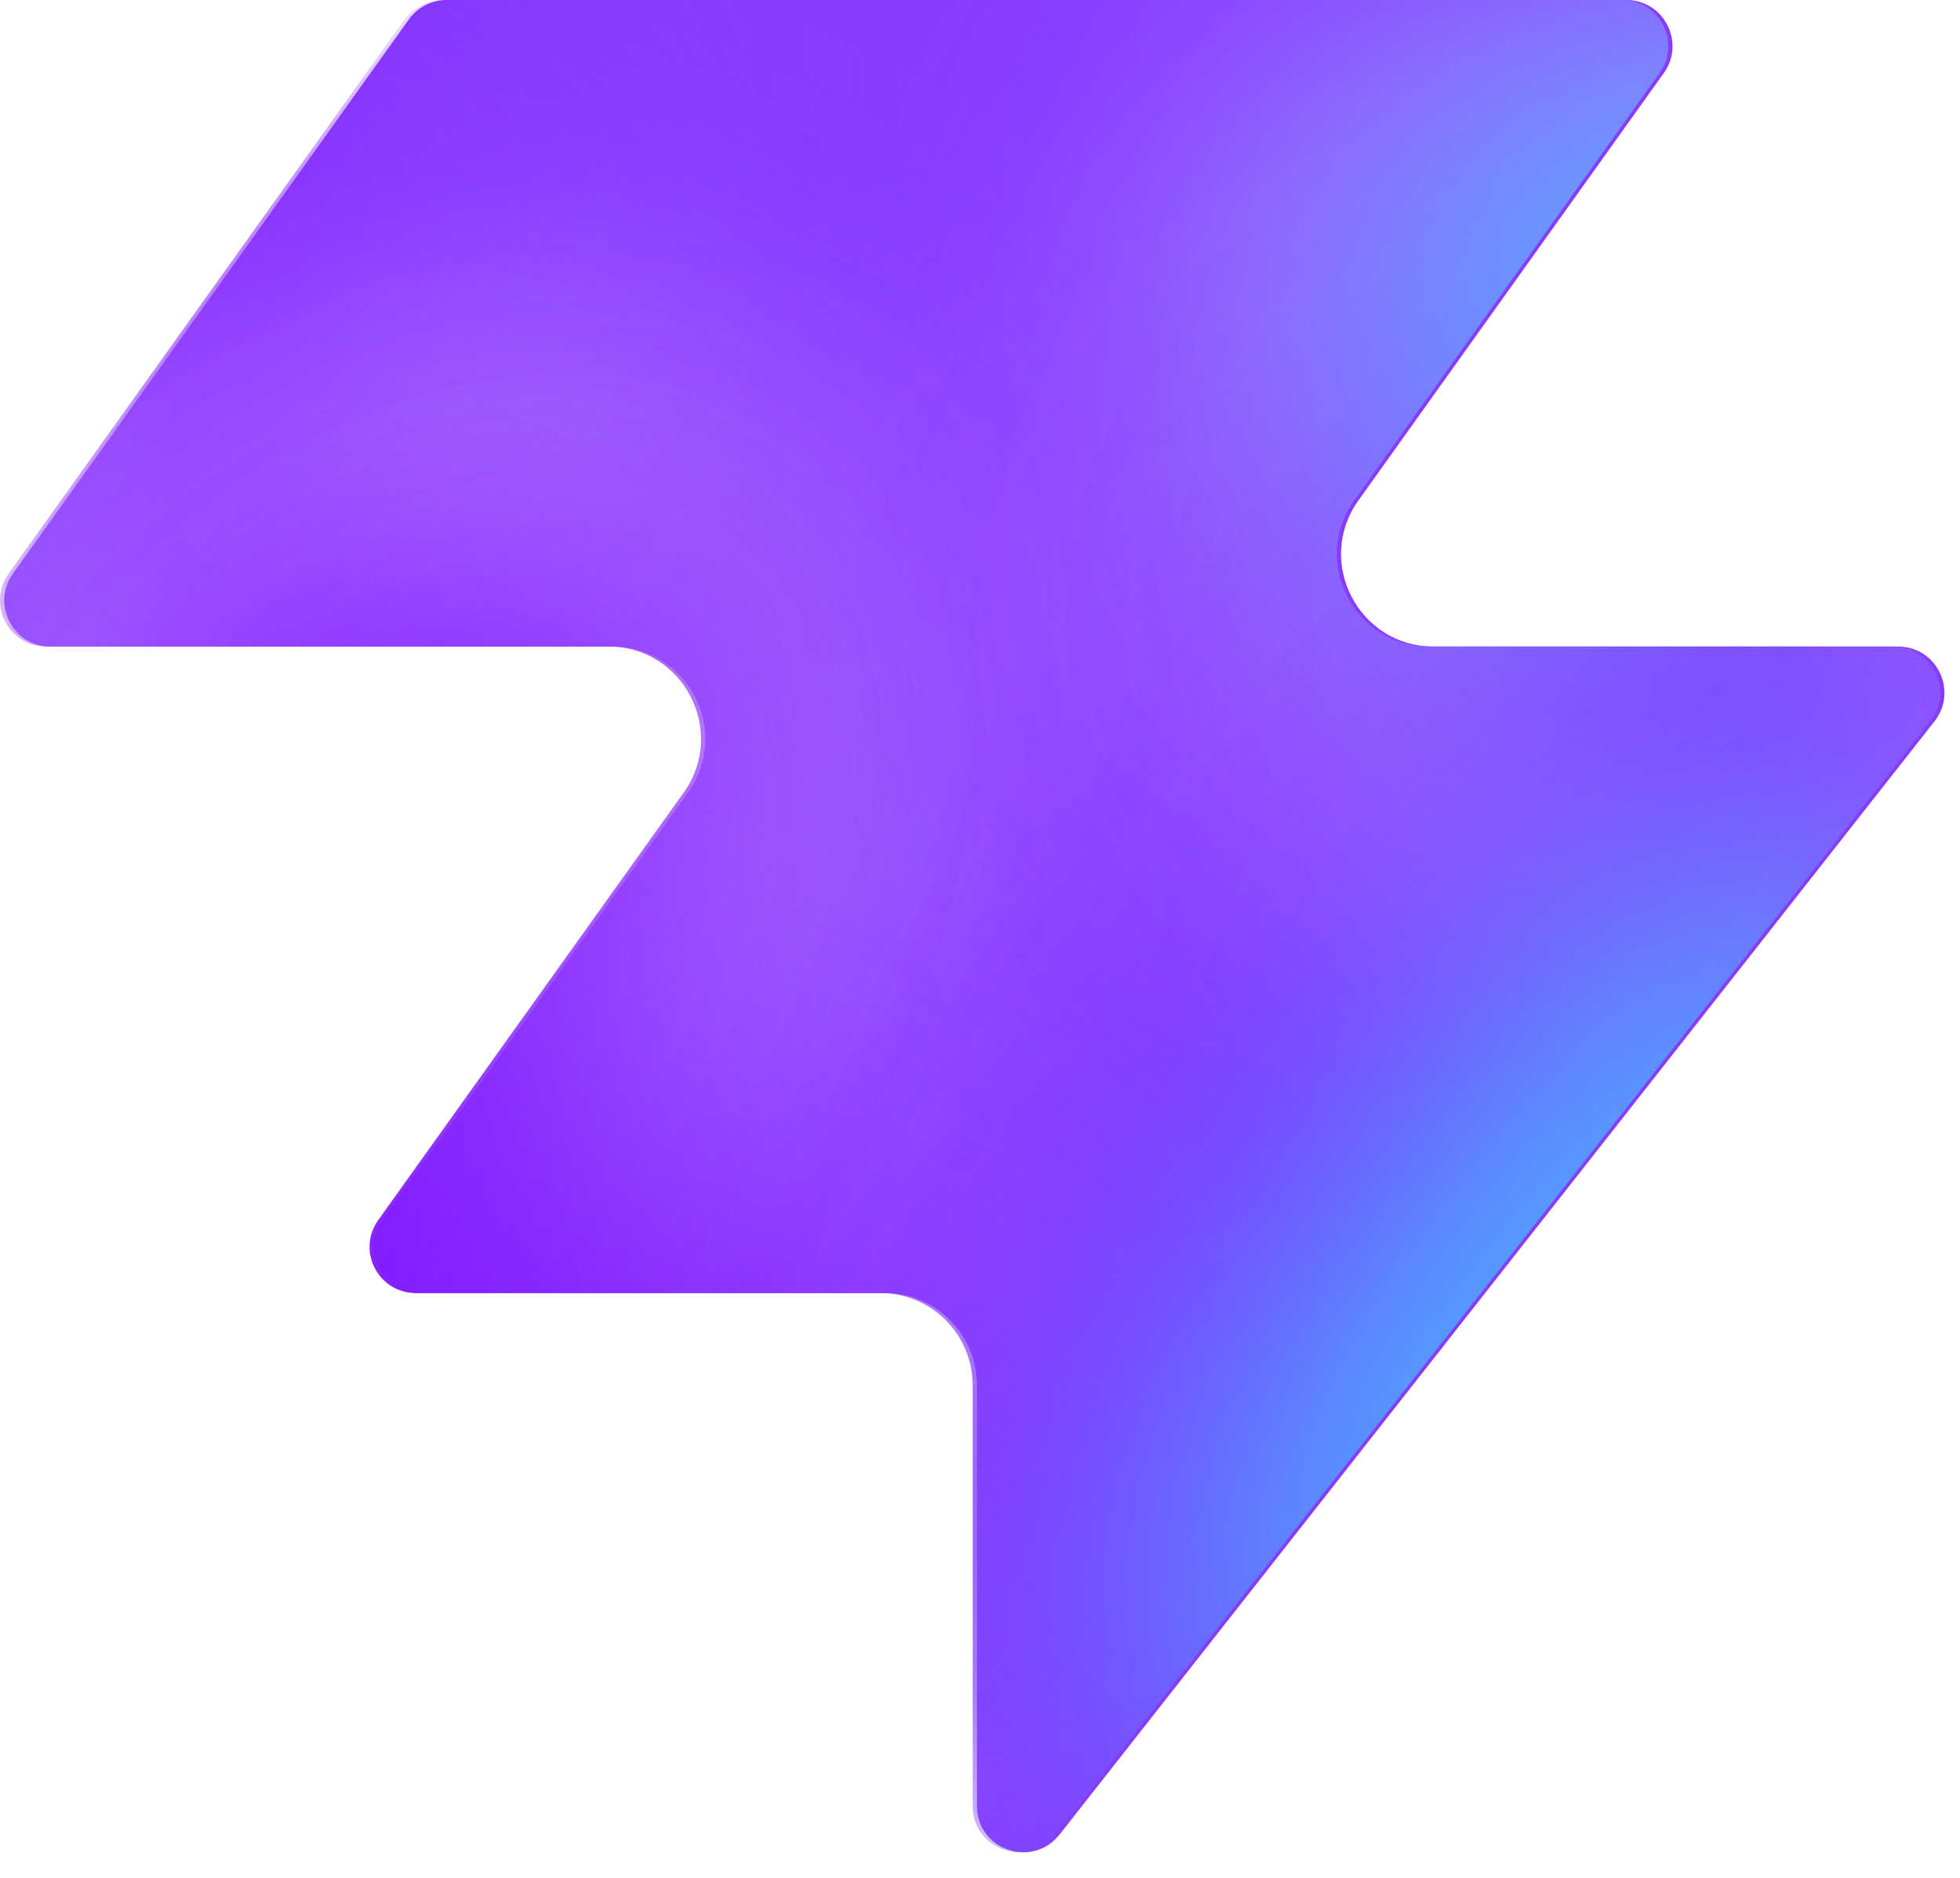
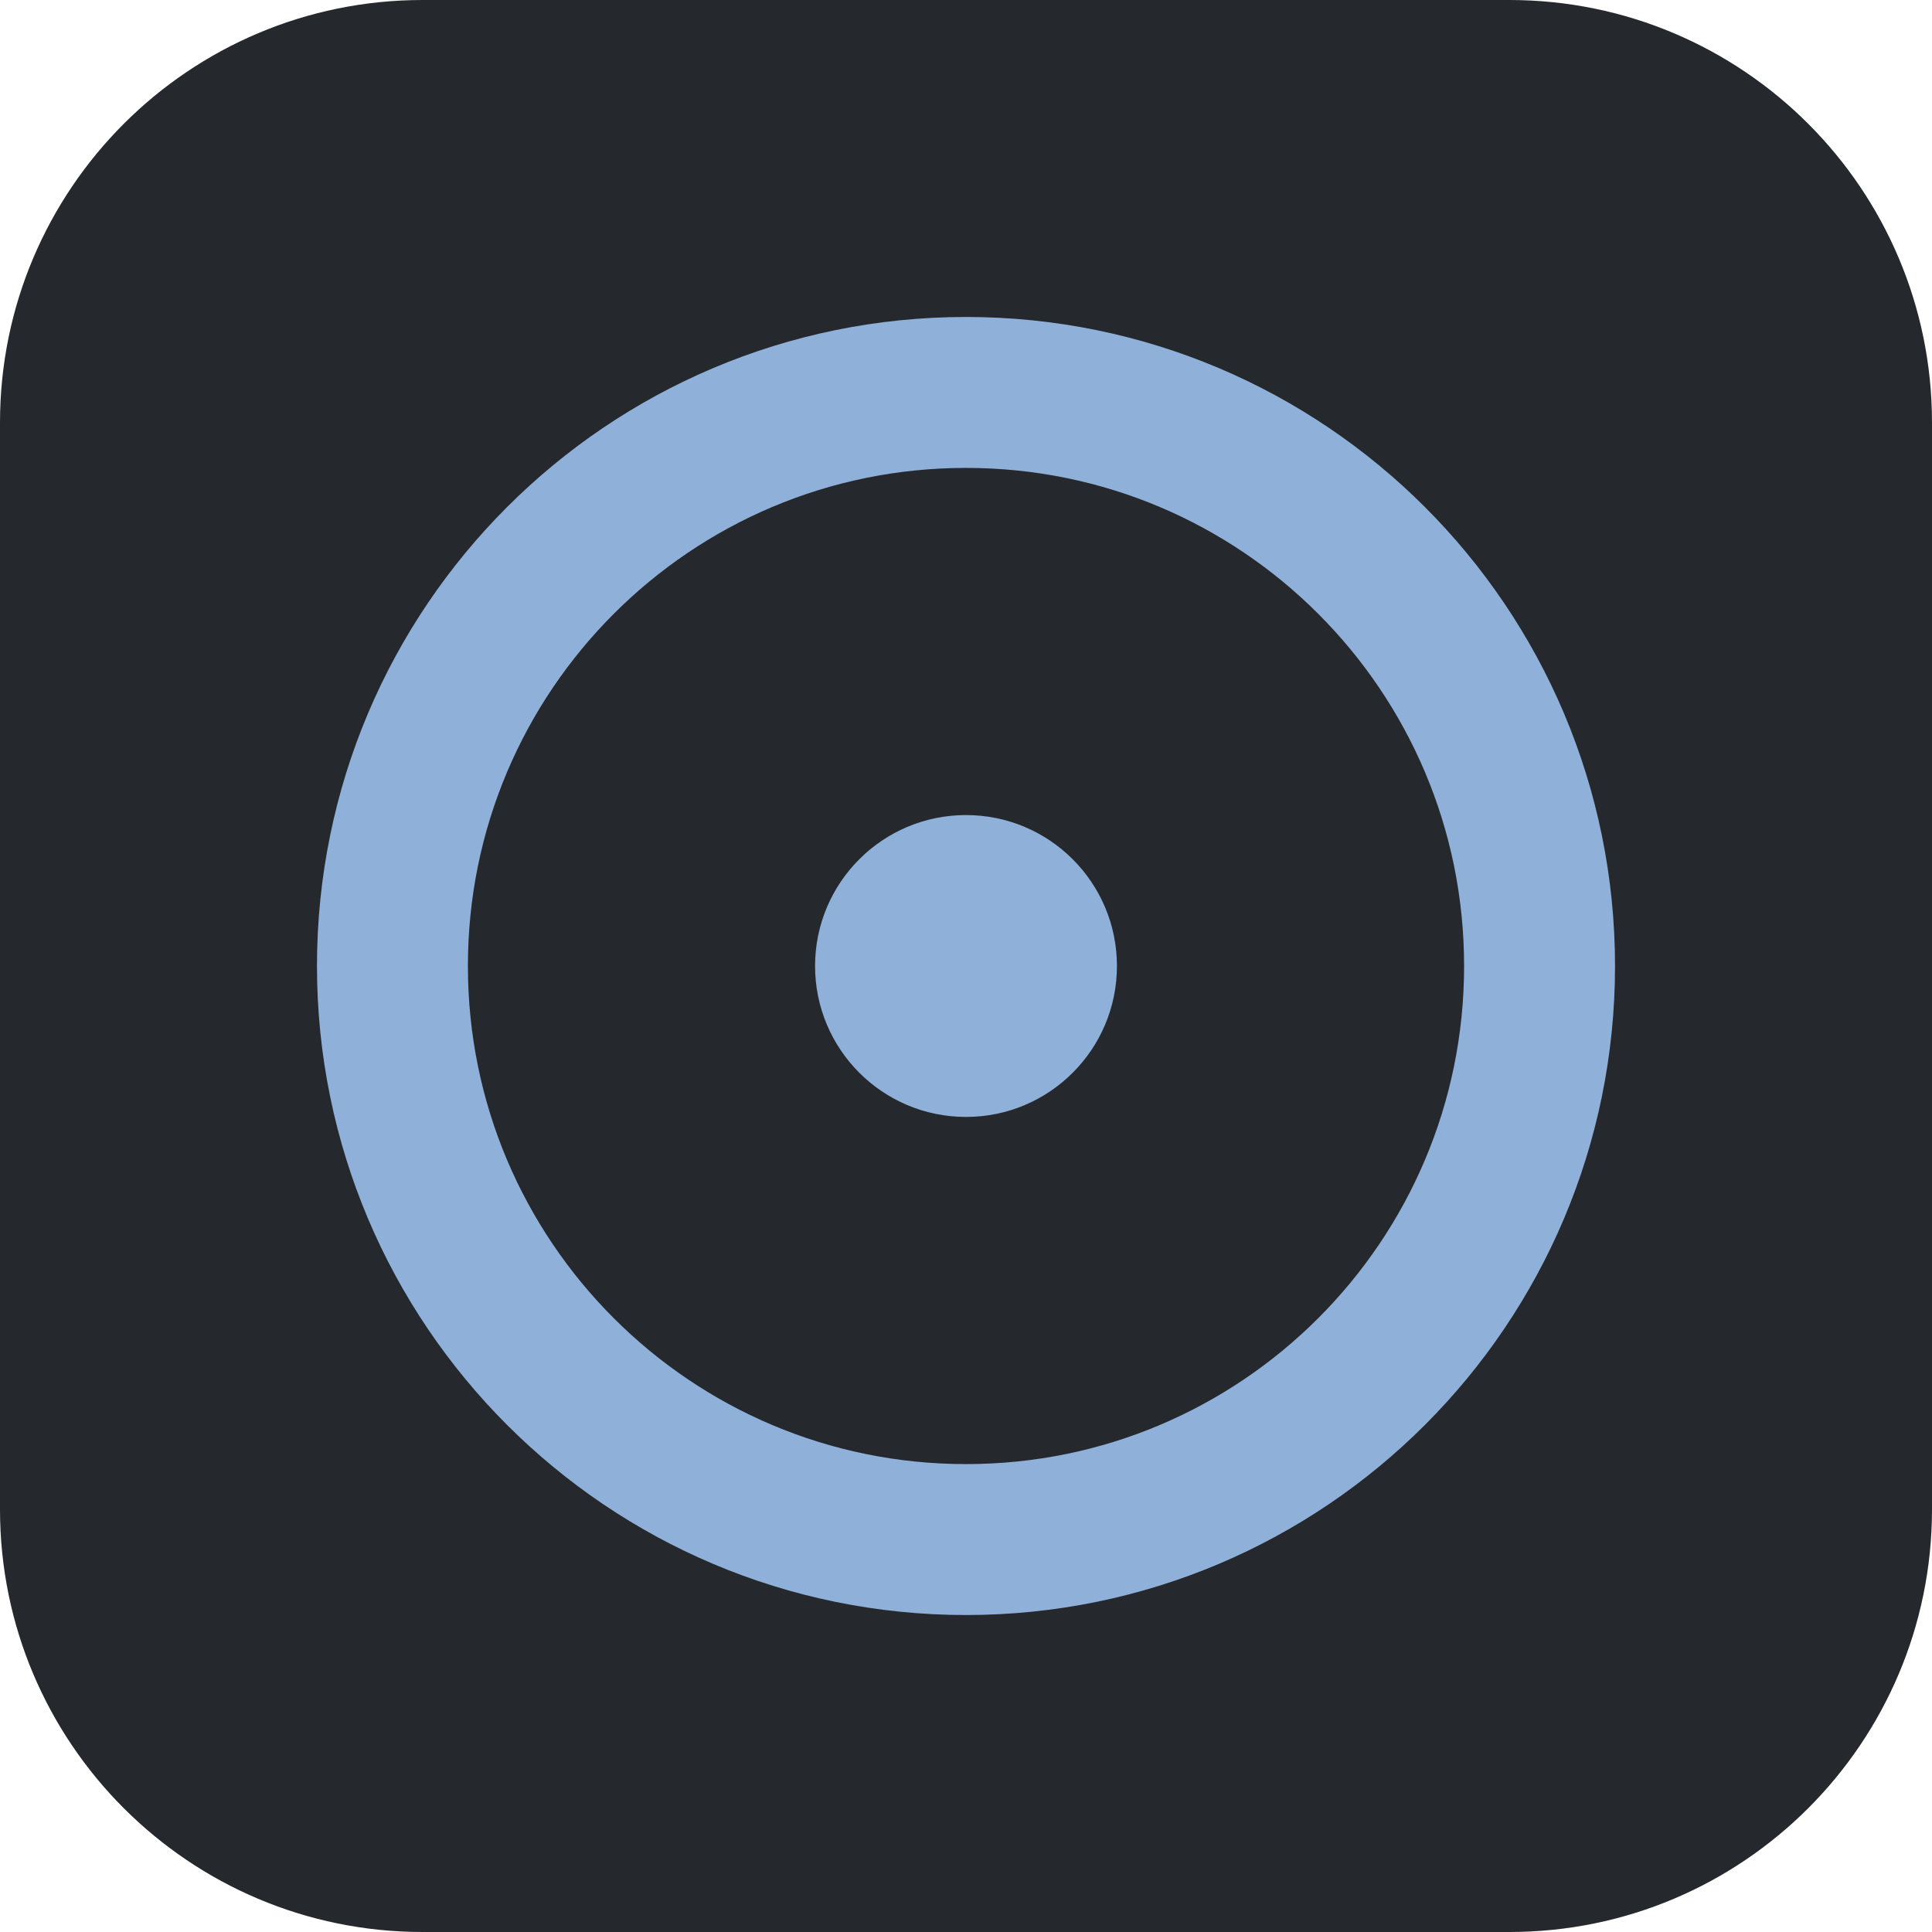
- <svg xmlns="http://www.w3.org/2000/svg" width="48" height="46" fill="none" viewBox="0 0 48 46">
-   <path fill="#863bff" d="M25.946 44.938c-.664.845-2.021.375-2.021-.698V33.937a2.26 2.26 0 0 0-2.262-2.262H10.287c-.92 0-1.456-1.04-.92-1.788l7.48-10.471c1.07-1.497 0-3.578-1.842-3.578H1.237c-.92 0-1.456-1.04-.92-1.788L10.013.474c.214-.297.556-.474.92-.474h28.894c.92 0 1.456 1.04.92 1.788l-7.48 10.471c-1.07 1.498 0 3.579 1.842 3.579h11.377c.943 0 1.473 1.088.89 1.83L25.947 44.94z" style="fill:#863bff;fill:color(display-p3 .525 .23 1);fill-opacity:1" />
-   <mask id="a" width="48" height="46" x="0" y="0" maskUnits="userSpaceOnUse" style="mask-type:alpha">
-     <path fill="#000" d="M25.842 44.938c-.664.844-2.021.375-2.021-.698V33.937a2.26 2.26 0 0 0-2.262-2.262H10.183c-.92 0-1.456-1.04-.92-1.788l7.48-10.471c1.07-1.498 0-3.579-1.842-3.579H1.133c-.92 0-1.456-1.04-.92-1.787L9.91.473c.214-.297.556-.474.92-.474h28.894c.92 0 1.456 1.04.92 1.788l-7.48 10.471c-1.07 1.498 0 3.578 1.842 3.578h11.377c.943 0 1.473 1.088.89 1.832L25.843 44.94z" style="fill:#000;fill-opacity:1" />
-   </mask>
-   <g mask="url(#a)">
-     <g filter="url(#b)">
-       <ellipse cx="5.508" cy="14.704" fill="#ede6ff" rx="5.508" ry="14.704" style="fill:#ede6ff;fill:color(display-p3 .927 .903 1);fill-opacity:1" transform="matrix(.00324 1 1 -.00324 -4.47 31.516)" />
-     </g>
-     <g filter="url(#c)">
-       <ellipse cx="10.399" cy="29.851" fill="#ede6ff" rx="10.399" ry="29.851" style="fill:#ede6ff;fill:color(display-p3 .927 .903 1);fill-opacity:1" transform="matrix(.00324 1 1 -.00324 -39.328 7.883)" />
-     </g>
-     <g filter="url(#d)">
-       <ellipse cx="5.508" cy="30.487" fill="#7e14ff" rx="5.508" ry="30.487" style="fill:#7e14ff;fill:color(display-p3 .492 .077 1);fill-opacity:1" transform="rotate(89.814 -25.913 -14.639)scale(1 -1)" />
-     </g>
-     <g filter="url(#e)">
-       <ellipse cx="5.508" cy="30.599" fill="#7e14ff" rx="5.508" ry="30.599" style="fill:#7e14ff;fill:color(display-p3 .492 .077 1);fill-opacity:1" transform="rotate(89.814 -32.644 -3.334)scale(1 -1)" />
-     </g>
-     <g filter="url(#f)">
-       <ellipse cx="5.508" cy="30.599" fill="#7e14ff" rx="5.508" ry="30.599" style="fill:#7e14ff;fill:color(display-p3 .492 .077 1);fill-opacity:1" transform="matrix(.00324 1 1 -.00324 -34.34 30.47)" />
-     </g>
-     <g filter="url(#g)">
-       <ellipse cx="14.072" cy="22.078" fill="#ede6ff" rx="14.072" ry="22.078" style="fill:#ede6ff;fill:color(display-p3 .927 .903 1);fill-opacity:1" transform="rotate(93.35 24.506 48.493)scale(-1 1)" />
-     </g>
-     <g filter="url(#h)">
-       <ellipse cx="3.47" cy="21.501" fill="#7e14ff" rx="3.47" ry="21.501" style="fill:#7e14ff;fill:color(display-p3 .492 .077 1);fill-opacity:1" transform="rotate(89.009 28.708 47.59)scale(-1 1)" />
-     </g>
-     <g filter="url(#i)">
-       <ellipse cx="3.47" cy="21.501" fill="#7e14ff" rx="3.47" ry="21.501" style="fill:#7e14ff;fill:color(display-p3 .492 .077 1);fill-opacity:1" transform="rotate(89.009 28.708 47.59)scale(-1 1)" />
-     </g>
-     <g filter="url(#j)">
-       <ellipse cx=".387" cy="8.972" fill="#7e14ff" rx="4.407" ry="29.108" style="fill:#7e14ff;fill:color(display-p3 .492 .077 1);fill-opacity:1" transform="rotate(39.51 .387 8.972)" />
-     </g>
-     <g filter="url(#k)">
-       <ellipse cx="47.523" cy="-6.092" fill="#7e14ff" rx="4.407" ry="29.108" style="fill:#7e14ff;fill:color(display-p3 .492 .077 1);fill-opacity:1" transform="rotate(37.892 47.523 -6.092)" />
-     </g>
-     <g filter="url(#l)">
-       <ellipse cx="41.412" cy="6.333" fill="#47bfff" rx="5.971" ry="9.665" style="fill:#47bfff;fill:color(display-p3 .28 .748 1);fill-opacity:1" transform="rotate(37.892 41.412 6.333)" />
-     </g>
-     <g filter="url(#m)">
-       <ellipse cx="-1.879" cy="38.332" fill="#7e14ff" rx="4.407" ry="29.108" style="fill:#7e14ff;fill:color(display-p3 .492 .077 1);fill-opacity:1" transform="rotate(37.892 -1.88 38.332)" />
-     </g>
-     <g filter="url(#n)">
-       <ellipse cx="-1.879" cy="38.332" fill="#7e14ff" rx="4.407" ry="29.108" style="fill:#7e14ff;fill:color(display-p3 .492 .077 1);fill-opacity:1" transform="rotate(37.892 -1.88 38.332)" />
-     </g>
-     <g filter="url(#o)">
-       <ellipse cx="35.651" cy="29.907" fill="#7e14ff" rx="4.407" ry="29.108" style="fill:#7e14ff;fill:color(display-p3 .492 .077 1);fill-opacity:1" transform="rotate(37.892 35.651 29.907)" />
-     </g>
-     <g filter="url(#p)">
-       <ellipse cx="38.418" cy="32.4" fill="#47bfff" rx="5.971" ry="15.297" style="fill:#47bfff;fill:color(display-p3 .28 .748 1);fill-opacity:1" transform="rotate(37.892 38.418 32.4)" />
-     </g>
-   </g>
-   <defs>
-     <filter id="b" width="60.045" height="41.654" x="-19.77" y="16.149" color-interpolation-filters="sRGB" filterUnits="userSpaceOnUse">
-       <feFlood flood-opacity="0" result="BackgroundImageFix" />
-       <feBlend in="SourceGraphic" in2="BackgroundImageFix" result="shape" />
-       <feGaussianBlur result="effect1_foregroundBlur_2002_17158" stdDeviation="7.659" />
-     </filter>
-     <filter id="c" width="90.34" height="51.437" x="-54.613" y="-7.533" color-interpolation-filters="sRGB" filterUnits="userSpaceOnUse">
-       <feFlood flood-opacity="0" result="BackgroundImageFix" />
-       <feBlend in="SourceGraphic" in2="BackgroundImageFix" result="shape" />
-       <feGaussianBlur result="effect1_foregroundBlur_2002_17158" stdDeviation="7.659" />
-     </filter>
-     <filter id="d" width="79.355" height="29.4" x="-49.64" y="2.03" color-interpolation-filters="sRGB" filterUnits="userSpaceOnUse">
-       <feFlood flood-opacity="0" result="BackgroundImageFix" />
-       <feBlend in="SourceGraphic" in2="BackgroundImageFix" result="shape" />
-       <feGaussianBlur result="effect1_foregroundBlur_2002_17158" stdDeviation="4.596" />
-     </filter>
-     <filter id="e" width="79.579" height="29.4" x="-45.045" y="20.029" color-interpolation-filters="sRGB" filterUnits="userSpaceOnUse">
-       <feFlood flood-opacity="0" result="BackgroundImageFix" />
-       <feBlend in="SourceGraphic" in2="BackgroundImageFix" result="shape" />
-       <feGaussianBlur result="effect1_foregroundBlur_2002_17158" stdDeviation="4.596" />
-     </filter>
-     <filter id="f" width="79.579" height="29.4" x="-43.513" y="21.178" color-interpolation-filters="sRGB" filterUnits="userSpaceOnUse">
-       <feFlood flood-opacity="0" result="BackgroundImageFix" />
-       <feBlend in="SourceGraphic" in2="BackgroundImageFix" result="shape" />
-       <feGaussianBlur result="effect1_foregroundBlur_2002_17158" stdDeviation="4.596" />
-     </filter>
-     <filter id="g" width="74.749" height="58.852" x="15.756" y="-17.901" color-interpolation-filters="sRGB" filterUnits="userSpaceOnUse">
-       <feFlood flood-opacity="0" result="BackgroundImageFix" />
-       <feBlend in="SourceGraphic" in2="BackgroundImageFix" result="shape" />
-       <feGaussianBlur result="effect1_foregroundBlur_2002_17158" stdDeviation="7.659" />
-     </filter>
-     <filter id="h" width="61.377" height="25.362" x="23.548" y="2.284" color-interpolation-filters="sRGB" filterUnits="userSpaceOnUse">
-       <feFlood flood-opacity="0" result="BackgroundImageFix" />
-       <feBlend in="SourceGraphic" in2="BackgroundImageFix" result="shape" />
-       <feGaussianBlur result="effect1_foregroundBlur_2002_17158" stdDeviation="4.596" />
-     </filter>
-     <filter id="i" width="61.377" height="25.362" x="23.548" y="2.284" color-interpolation-filters="sRGB" filterUnits="userSpaceOnUse">
-       <feFlood flood-opacity="0" result="BackgroundImageFix" />
-       <feBlend in="SourceGraphic" in2="BackgroundImageFix" result="shape" />
-       <feGaussianBlur result="effect1_foregroundBlur_2002_17158" stdDeviation="4.596" />
-     </filter>
-     <filter id="j" width="56.045" height="63.649" x="-27.636" y="-22.853" color-interpolation-filters="sRGB" filterUnits="userSpaceOnUse">
-       <feFlood flood-opacity="0" result="BackgroundImageFix" />
-       <feBlend in="SourceGraphic" in2="BackgroundImageFix" result="shape" />
-       <feGaussianBlur result="effect1_foregroundBlur_2002_17158" stdDeviation="4.596" />
-     </filter>
-     <filter id="k" width="54.814" height="64.646" x="20.116" y="-38.415" color-interpolation-filters="sRGB" filterUnits="userSpaceOnUse">
-       <feFlood flood-opacity="0" result="BackgroundImageFix" />
-       <feBlend in="SourceGraphic" in2="BackgroundImageFix" result="shape" />
-       <feGaussianBlur result="effect1_foregroundBlur_2002_17158" stdDeviation="4.596" />
-     </filter>
-     <filter id="l" width="33.541" height="35.313" x="24.641" y="-11.323" color-interpolation-filters="sRGB" filterUnits="userSpaceOnUse">
-       <feFlood flood-opacity="0" result="BackgroundImageFix" />
-       <feBlend in="SourceGraphic" in2="BackgroundImageFix" result="shape" />
-       <feGaussianBlur result="effect1_foregroundBlur_2002_17158" stdDeviation="4.596" />
-     </filter>
-     <filter id="m" width="54.814" height="64.646" x="-29.286" y="6.009" color-interpolation-filters="sRGB" filterUnits="userSpaceOnUse">
-       <feFlood flood-opacity="0" result="BackgroundImageFix" />
-       <feBlend in="SourceGraphic" in2="BackgroundImageFix" result="shape" />
-       <feGaussianBlur result="effect1_foregroundBlur_2002_17158" stdDeviation="4.596" />
-     </filter>
-     <filter id="n" width="54.814" height="64.646" x="-29.286" y="6.009" color-interpolation-filters="sRGB" filterUnits="userSpaceOnUse">
-       <feFlood flood-opacity="0" result="BackgroundImageFix" />
-       <feBlend in="SourceGraphic" in2="BackgroundImageFix" result="shape" />
-       <feGaussianBlur result="effect1_foregroundBlur_2002_17158" stdDeviation="4.596" />
-     </filter>
-     <filter id="o" width="54.814" height="64.646" x="8.244" y="-2.416" color-interpolation-filters="sRGB" filterUnits="userSpaceOnUse">
-       <feFlood flood-opacity="0" result="BackgroundImageFix" />
-       <feBlend in="SourceGraphic" in2="BackgroundImageFix" result="shape" />
-       <feGaussianBlur result="effect1_foregroundBlur_2002_17158" stdDeviation="4.596" />
-     </filter>
-     <filter id="p" width="39.409" height="43.623" x="18.713" y="10.588" color-interpolation-filters="sRGB" filterUnits="userSpaceOnUse">
-       <feFlood flood-opacity="0" result="BackgroundImageFix" />
-       <feBlend in="SourceGraphic" in2="BackgroundImageFix" result="shape" />
-       <feGaussianBlur result="effect1_foregroundBlur_2002_17158" stdDeviation="4.596" />
-     </filter>
-   </defs>
+ <svg xmlns="http://www.w3.org/2000/svg" viewBox="0 0 32 32">
+   <rect width="32" height="32" rx="7" fill="#25282c" />
+   <circle cx="16" cy="16" r="9.5" fill="none" stroke="#8fb0d9" stroke-width="2.5" />
+   <circle cx="16" cy="16" r="2.5" fill="#8fb0d9" />
</svg>
